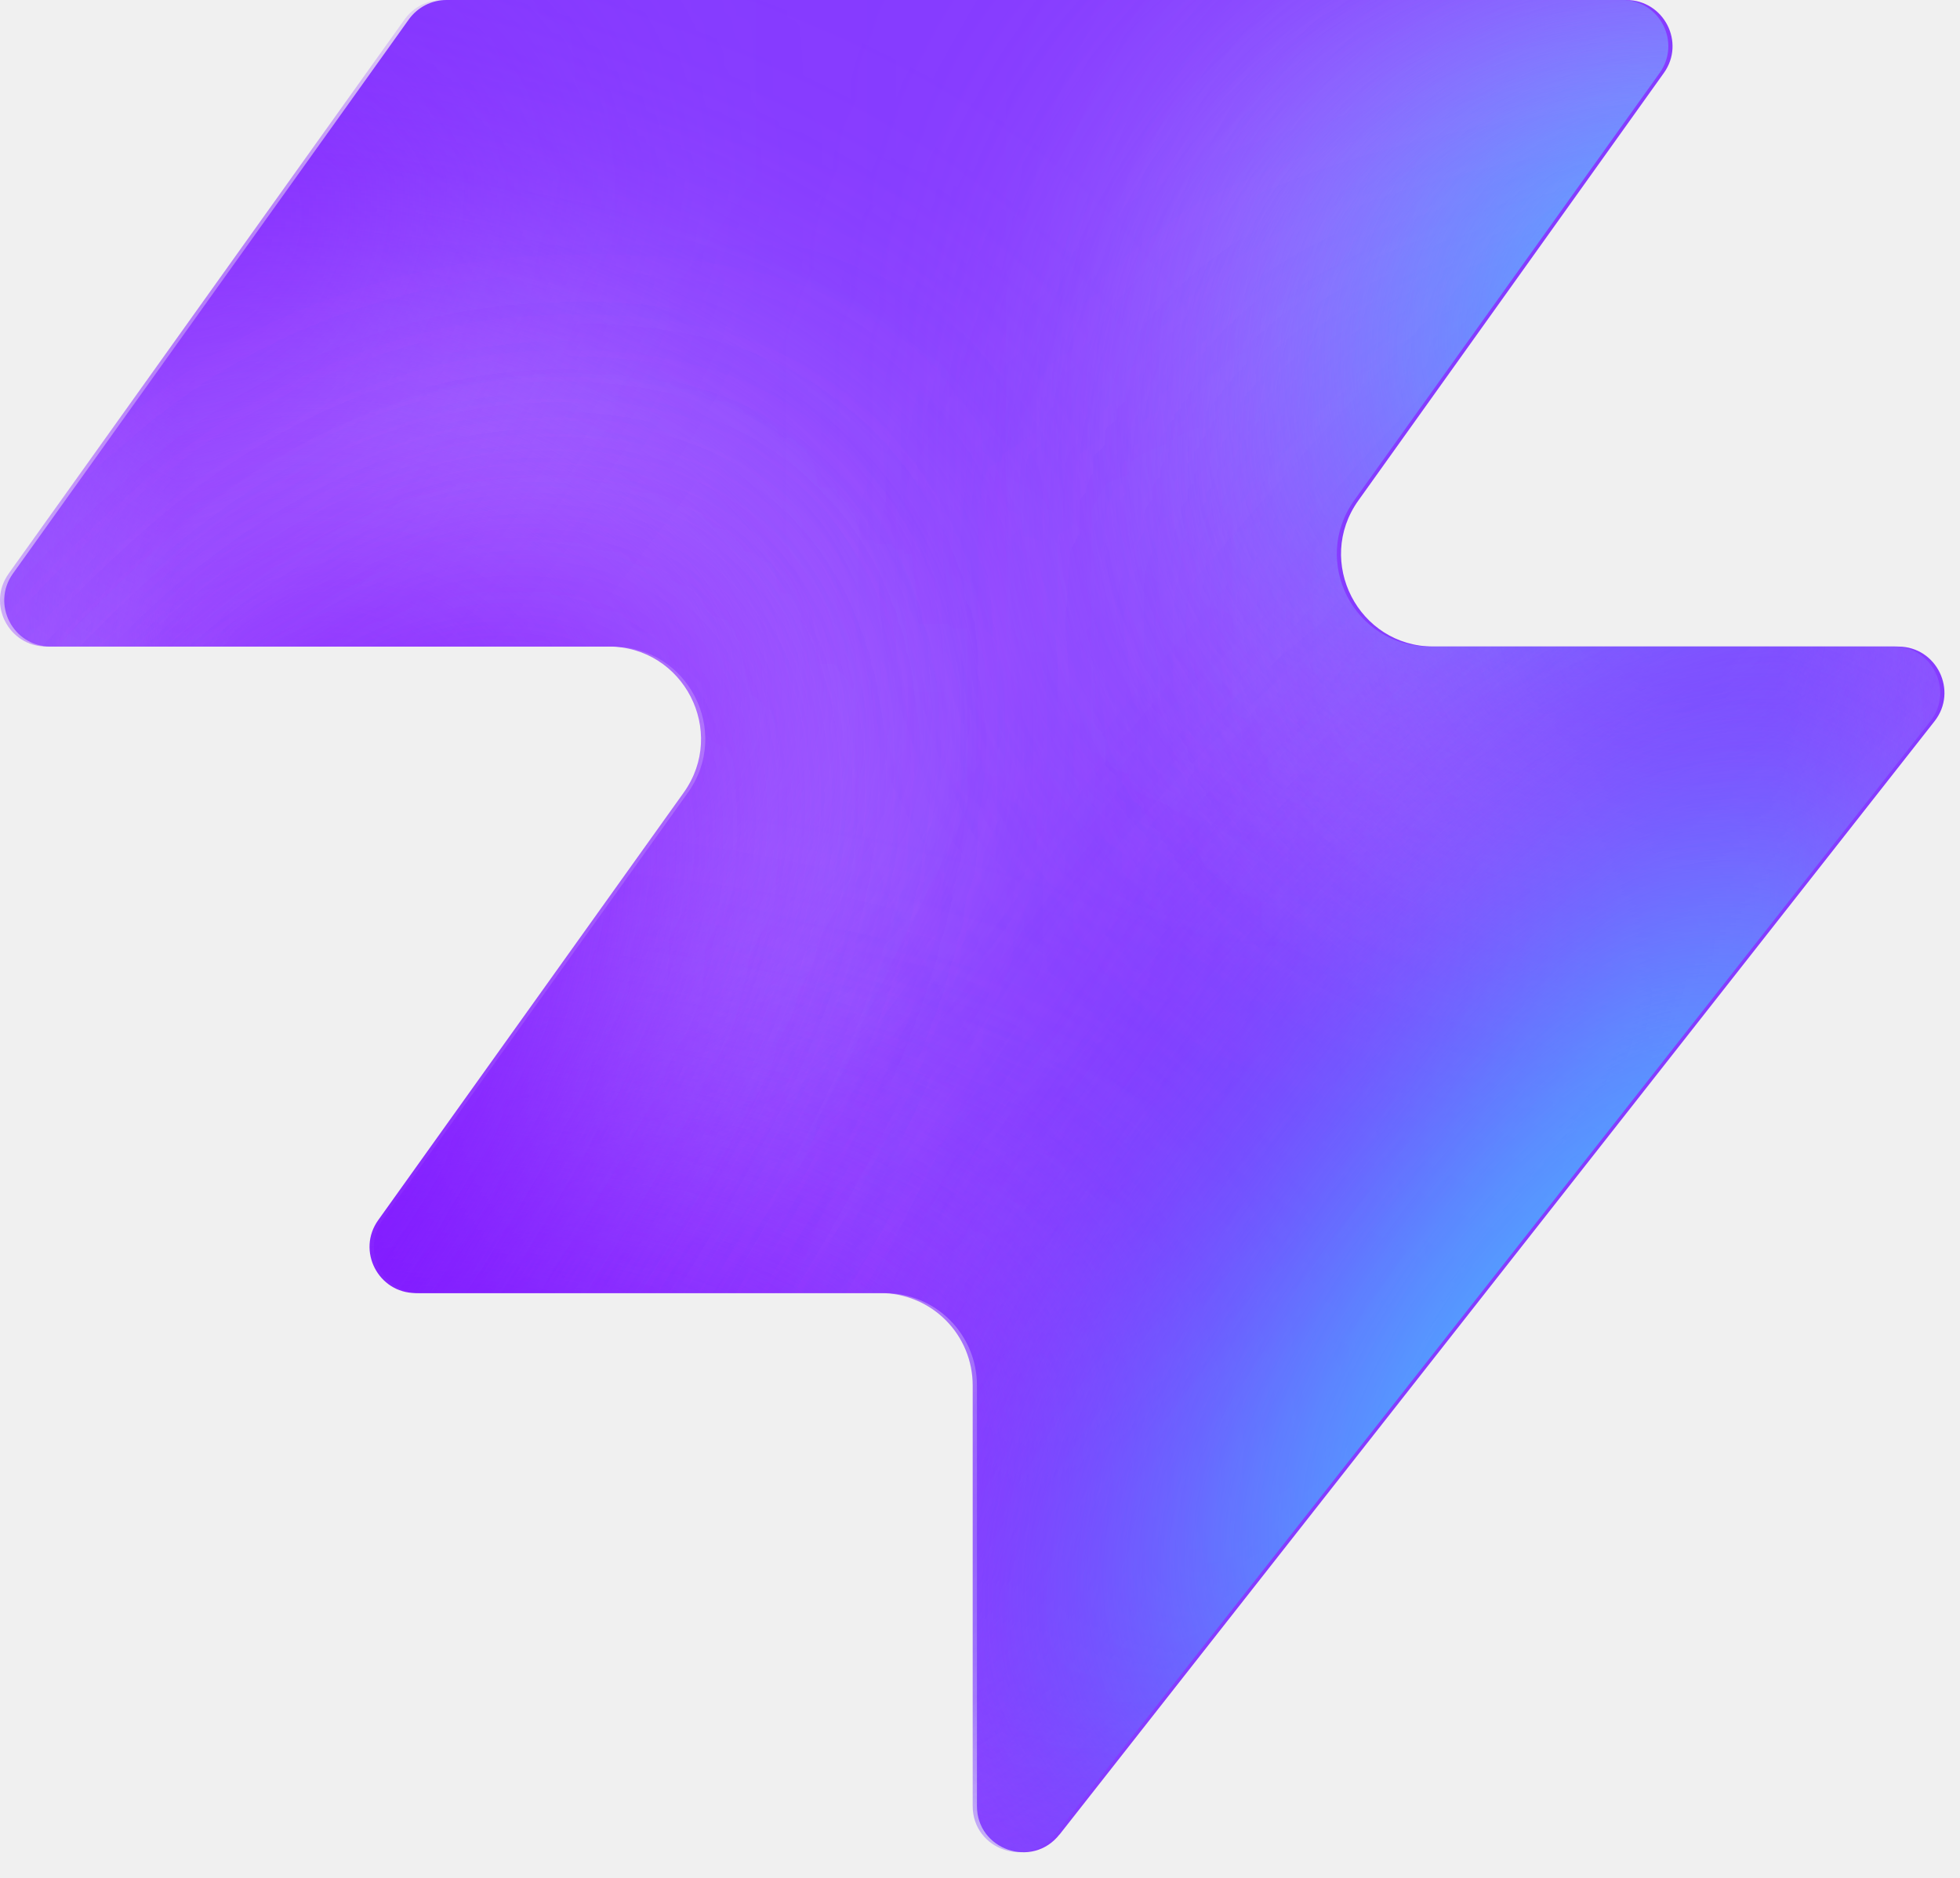
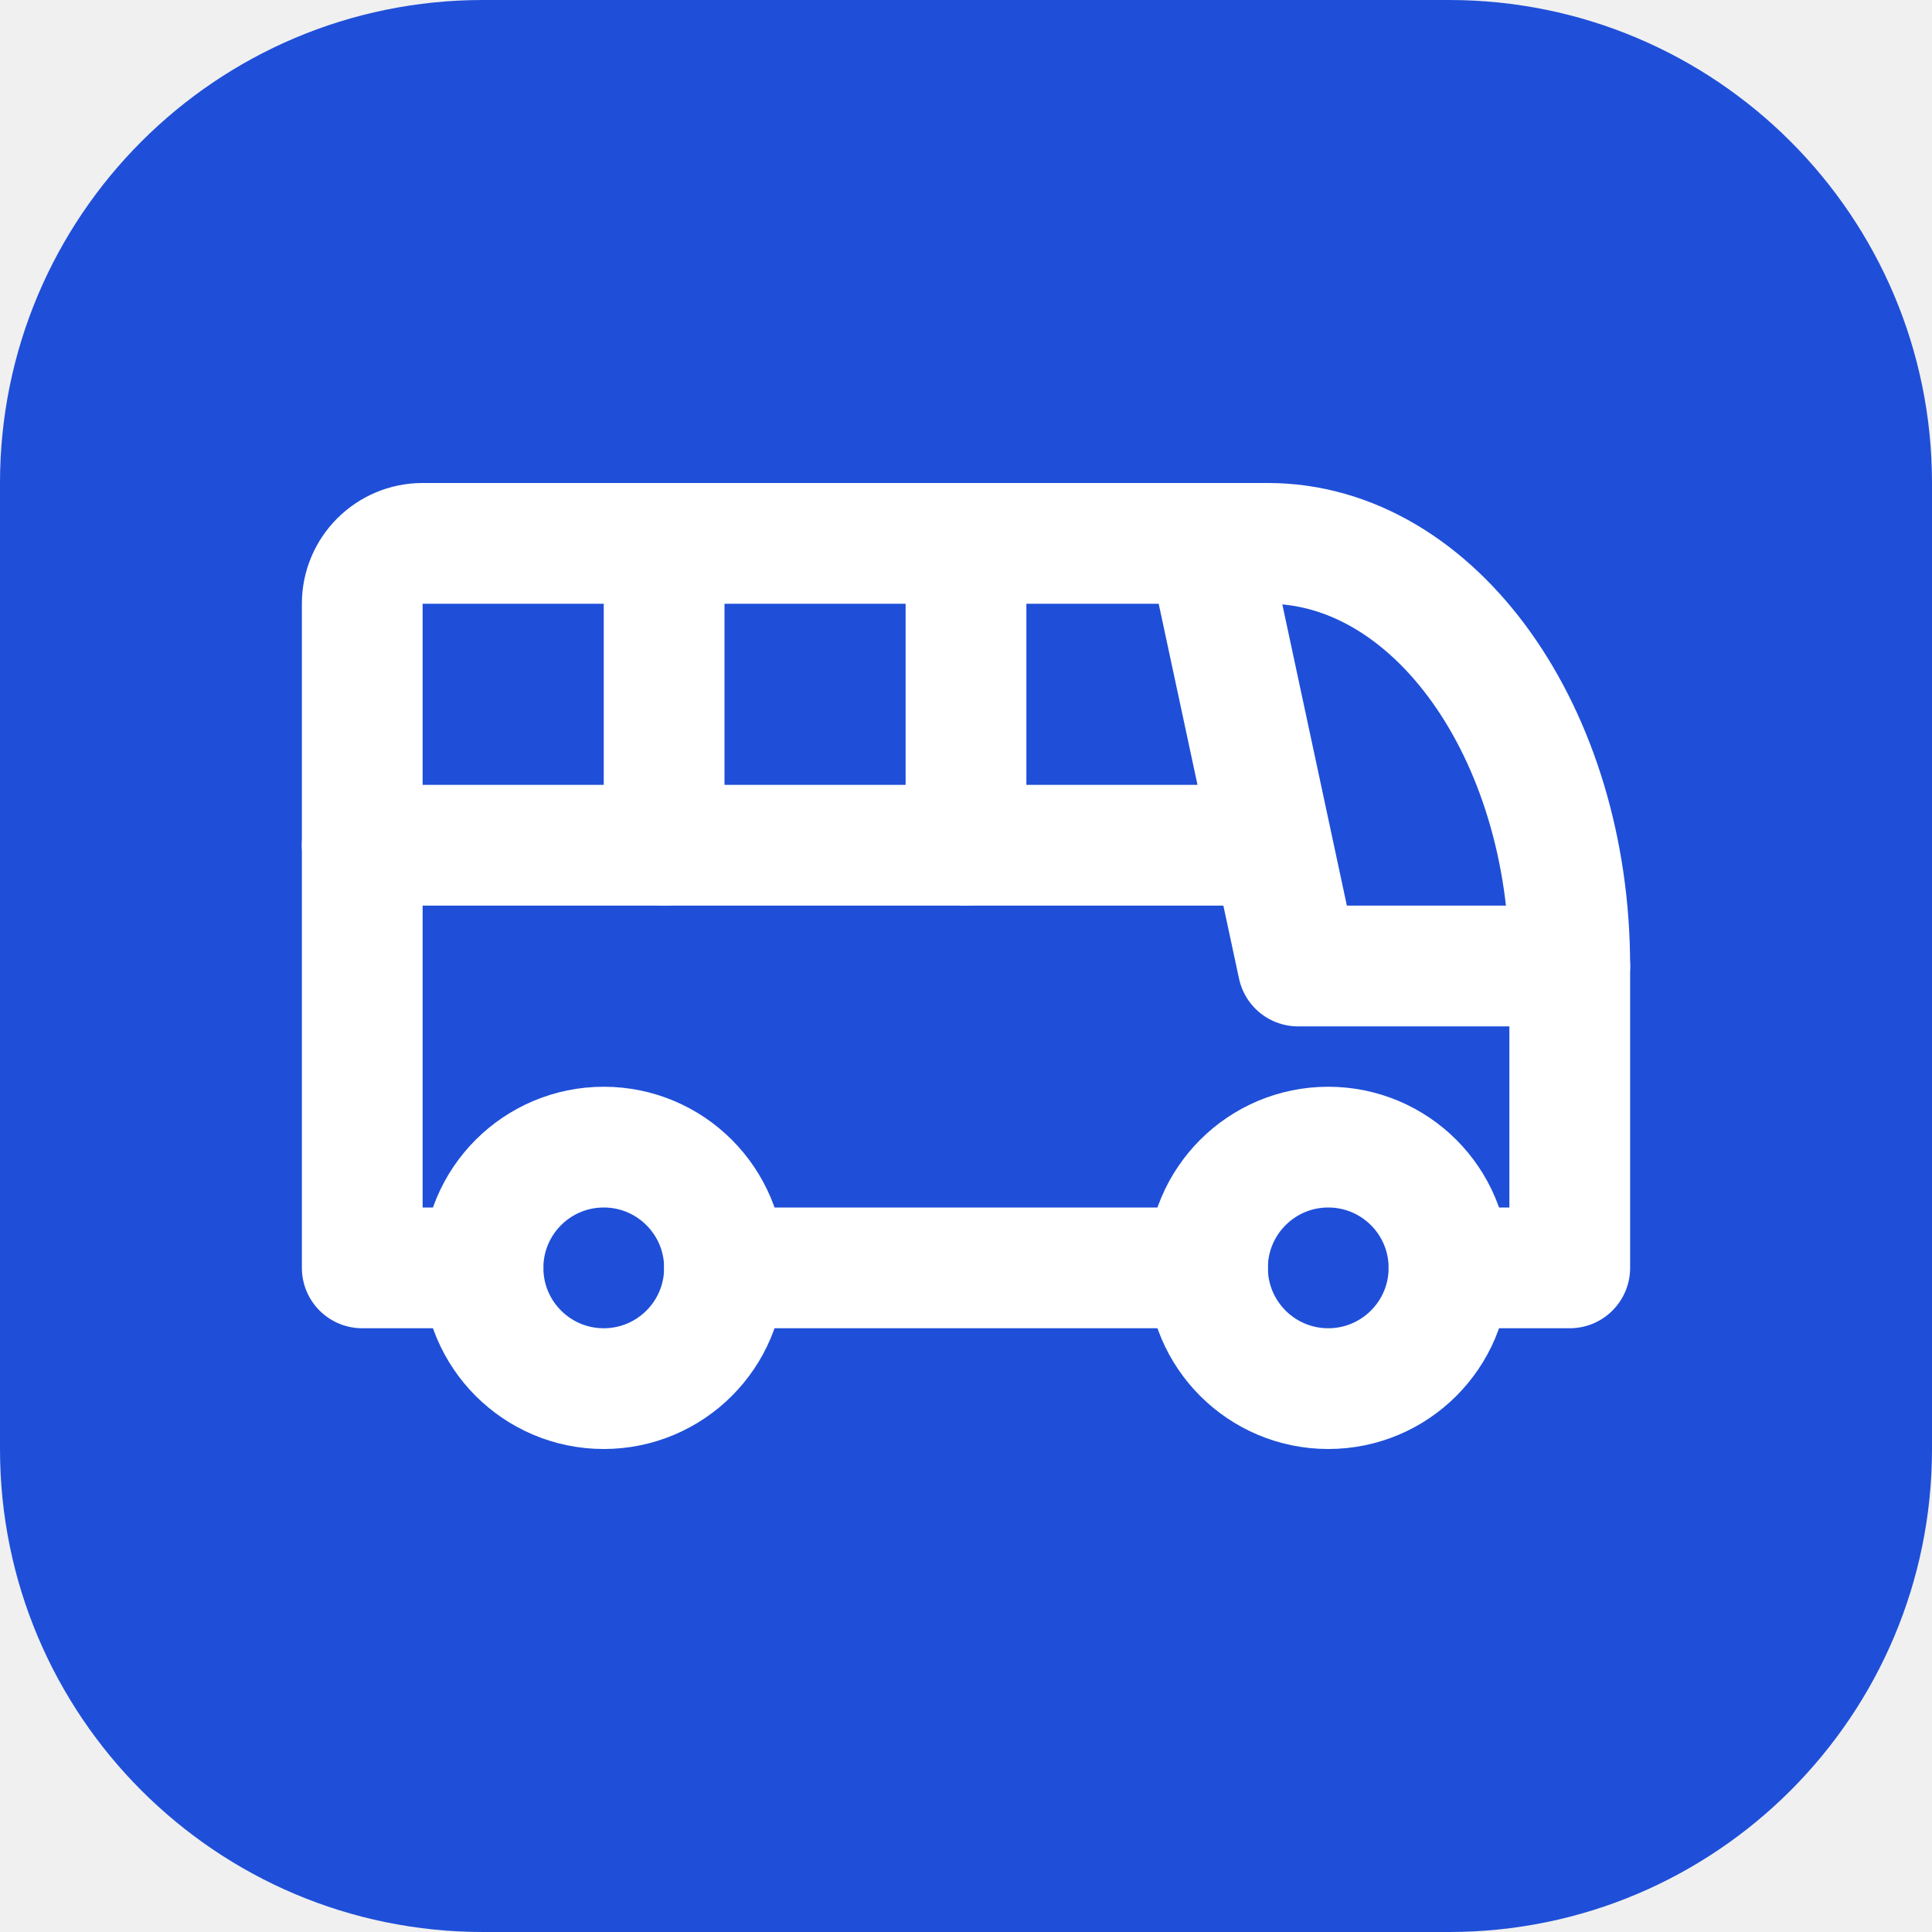
- <svg xmlns="http://www.w3.org/2000/svg" width="48" height="46" fill="none" viewBox="0 0 48 46">
-   <path fill="#863bff" d="M25.946 44.938c-.664.845-2.021.375-2.021-.698V33.937a2.26 2.26 0 0 0-2.262-2.262H10.287c-.92 0-1.456-1.04-.92-1.788l7.48-10.471c1.07-1.497 0-3.578-1.842-3.578H1.237c-.92 0-1.456-1.04-.92-1.788L10.013.474c.214-.297.556-.474.92-.474h28.894c.92 0 1.456 1.04.92 1.788l-7.48 10.471c-1.07 1.498 0 3.579 1.842 3.579h11.377c.943 0 1.473 1.088.89 1.83L25.947 44.94z" style="fill:#863bff;fill:color(display-p3 .525 .23 1);fill-opacity:1" />
-   <mask id="a" width="48" height="46" x="0" y="0" maskUnits="userSpaceOnUse" style="mask-type:alpha">
-     <path fill="#000" d="M25.842 44.938c-.664.844-2.021.375-2.021-.698V33.937a2.26 2.26 0 0 0-2.262-2.262H10.183c-.92 0-1.456-1.04-.92-1.788l7.48-10.471c1.07-1.498 0-3.579-1.842-3.579H1.133c-.92 0-1.456-1.04-.92-1.787L9.91.473c.214-.297.556-.474.92-.474h28.894c.92 0 1.456 1.04.92 1.788l-7.48 10.471c-1.07 1.498 0 3.578 1.842 3.578h11.377c.943 0 1.473 1.088.89 1.832L25.843 44.94z" style="fill:#000;fill-opacity:1" />
-   </mask>
-   <g mask="url(#a)">
-     <g filter="url(#b)">
-       <ellipse cx="5.508" cy="14.704" fill="#ede6ff" rx="5.508" ry="14.704" style="fill:#ede6ff;fill:color(display-p3 .927 .903 1);fill-opacity:1" transform="matrix(.00324 1 1 -.00324 -4.47 31.516)" />
-     </g>
-     <g filter="url(#c)">
-       <ellipse cx="10.399" cy="29.851" fill="#ede6ff" rx="10.399" ry="29.851" style="fill:#ede6ff;fill:color(display-p3 .927 .903 1);fill-opacity:1" transform="matrix(.00324 1 1 -.00324 -39.328 7.883)" />
-     </g>
-     <g filter="url(#d)">
-       <ellipse cx="5.508" cy="30.487" fill="#7e14ff" rx="5.508" ry="30.487" style="fill:#7e14ff;fill:color(display-p3 .492 .077 1);fill-opacity:1" transform="rotate(89.814 -25.913 -14.639)scale(1 -1)" />
-     </g>
-     <g filter="url(#e)">
-       <ellipse cx="5.508" cy="30.599" fill="#7e14ff" rx="5.508" ry="30.599" style="fill:#7e14ff;fill:color(display-p3 .492 .077 1);fill-opacity:1" transform="rotate(89.814 -32.644 -3.334)scale(1 -1)" />
-     </g>
-     <g filter="url(#f)">
-       <ellipse cx="5.508" cy="30.599" fill="#7e14ff" rx="5.508" ry="30.599" style="fill:#7e14ff;fill:color(display-p3 .492 .077 1);fill-opacity:1" transform="matrix(.00324 1 1 -.00324 -34.34 30.47)" />
-     </g>
-     <g filter="url(#g)">
-       <ellipse cx="14.072" cy="22.078" fill="#ede6ff" rx="14.072" ry="22.078" style="fill:#ede6ff;fill:color(display-p3 .927 .903 1);fill-opacity:1" transform="rotate(93.35 24.506 48.493)scale(-1 1)" />
-     </g>
-     <g filter="url(#h)">
-       <ellipse cx="3.47" cy="21.501" fill="#7e14ff" rx="3.47" ry="21.501" style="fill:#7e14ff;fill:color(display-p3 .492 .077 1);fill-opacity:1" transform="rotate(89.009 28.708 47.59)scale(-1 1)" />
-     </g>
-     <g filter="url(#i)">
-       <ellipse cx="3.47" cy="21.501" fill="#7e14ff" rx="3.47" ry="21.501" style="fill:#7e14ff;fill:color(display-p3 .492 .077 1);fill-opacity:1" transform="rotate(89.009 28.708 47.59)scale(-1 1)" />
-     </g>
-     <g filter="url(#j)">
-       <ellipse cx=".387" cy="8.972" fill="#7e14ff" rx="4.407" ry="29.108" style="fill:#7e14ff;fill:color(display-p3 .492 .077 1);fill-opacity:1" transform="rotate(39.51 .387 8.972)" />
-     </g>
-     <g filter="url(#k)">
-       <ellipse cx="47.523" cy="-6.092" fill="#7e14ff" rx="4.407" ry="29.108" style="fill:#7e14ff;fill:color(display-p3 .492 .077 1);fill-opacity:1" transform="rotate(37.892 47.523 -6.092)" />
-     </g>
-     <g filter="url(#l)">
-       <ellipse cx="41.412" cy="6.333" fill="#47bfff" rx="5.971" ry="9.665" style="fill:#47bfff;fill:color(display-p3 .28 .748 1);fill-opacity:1" transform="rotate(37.892 41.412 6.333)" />
-     </g>
-     <g filter="url(#m)">
-       <ellipse cx="-1.879" cy="38.332" fill="#7e14ff" rx="4.407" ry="29.108" style="fill:#7e14ff;fill:color(display-p3 .492 .077 1);fill-opacity:1" transform="rotate(37.892 -1.88 38.332)" />
-     </g>
-     <g filter="url(#n)">
-       <ellipse cx="-1.879" cy="38.332" fill="#7e14ff" rx="4.407" ry="29.108" style="fill:#7e14ff;fill:color(display-p3 .492 .077 1);fill-opacity:1" transform="rotate(37.892 -1.88 38.332)" />
-     </g>
-     <g filter="url(#o)">
-       <ellipse cx="35.651" cy="29.907" fill="#7e14ff" rx="4.407" ry="29.108" style="fill:#7e14ff;fill:color(display-p3 .492 .077 1);fill-opacity:1" transform="rotate(37.892 35.651 29.907)" />
-     </g>
-     <g filter="url(#p)">
-       <ellipse cx="38.418" cy="32.4" fill="#47bfff" rx="5.971" ry="15.297" style="fill:#47bfff;fill:color(display-p3 .28 .748 1);fill-opacity:1" transform="rotate(37.892 38.418 32.4)" />
-     </g>
+ <svg xmlns="http://www.w3.org/2000/svg" width="32" height="32" viewBox="0 0 32 32">
+   <rect width="32" height="32" rx="8" fill="#1F4FD8" />
+   <g transform="translate(4 4)" fill="none" stroke="#fff" stroke-width="2" stroke-linecap="round" stroke-linejoin="round">
+     <path d="M4 17a2 2 0 1 0 4 0a2 2 0 1 0 -4 0" />
+     <path d="M16 17a2 2 0 1 0 4 0a2 2 0 1 0 -4 0" />
+     <path d="M4 17h-2v-11a1 1 0 0 1 1 -1h14a5 7 0 0 1 5 7v5h-2m-4 0h-8" />
+     <path d="M16 5l1.5 7l4.5 0" />
+     <path d="M2 10l15 0" />
+     <path d="M7 5l0 5" />
+     <path d="M12 5l0 5" />
  </g>
-   <defs>
-     <filter id="b" width="60.045" height="41.654" x="-19.77" y="16.149" color-interpolation-filters="sRGB" filterUnits="userSpaceOnUse">
-       <feFlood flood-opacity="0" result="BackgroundImageFix" />
-       <feBlend in="SourceGraphic" in2="BackgroundImageFix" result="shape" />
-       <feGaussianBlur result="effect1_foregroundBlur_2002_17158" stdDeviation="7.659" />
-     </filter>
-     <filter id="c" width="90.34" height="51.437" x="-54.613" y="-7.533" color-interpolation-filters="sRGB" filterUnits="userSpaceOnUse">
-       <feFlood flood-opacity="0" result="BackgroundImageFix" />
-       <feBlend in="SourceGraphic" in2="BackgroundImageFix" result="shape" />
-       <feGaussianBlur result="effect1_foregroundBlur_2002_17158" stdDeviation="7.659" />
-     </filter>
-     <filter id="d" width="79.355" height="29.4" x="-49.64" y="2.03" color-interpolation-filters="sRGB" filterUnits="userSpaceOnUse">
-       <feFlood flood-opacity="0" result="BackgroundImageFix" />
-       <feBlend in="SourceGraphic" in2="BackgroundImageFix" result="shape" />
-       <feGaussianBlur result="effect1_foregroundBlur_2002_17158" stdDeviation="4.596" />
-     </filter>
-     <filter id="e" width="79.579" height="29.4" x="-45.045" y="20.029" color-interpolation-filters="sRGB" filterUnits="userSpaceOnUse">
-       <feFlood flood-opacity="0" result="BackgroundImageFix" />
-       <feBlend in="SourceGraphic" in2="BackgroundImageFix" result="shape" />
-       <feGaussianBlur result="effect1_foregroundBlur_2002_17158" stdDeviation="4.596" />
-     </filter>
-     <filter id="f" width="79.579" height="29.4" x="-43.513" y="21.178" color-interpolation-filters="sRGB" filterUnits="userSpaceOnUse">
-       <feFlood flood-opacity="0" result="BackgroundImageFix" />
-       <feBlend in="SourceGraphic" in2="BackgroundImageFix" result="shape" />
-       <feGaussianBlur result="effect1_foregroundBlur_2002_17158" stdDeviation="4.596" />
-     </filter>
-     <filter id="g" width="74.749" height="58.852" x="15.756" y="-17.901" color-interpolation-filters="sRGB" filterUnits="userSpaceOnUse">
-       <feFlood flood-opacity="0" result="BackgroundImageFix" />
-       <feBlend in="SourceGraphic" in2="BackgroundImageFix" result="shape" />
-       <feGaussianBlur result="effect1_foregroundBlur_2002_17158" stdDeviation="7.659" />
-     </filter>
-     <filter id="h" width="61.377" height="25.362" x="23.548" y="2.284" color-interpolation-filters="sRGB" filterUnits="userSpaceOnUse">
-       <feFlood flood-opacity="0" result="BackgroundImageFix" />
-       <feBlend in="SourceGraphic" in2="BackgroundImageFix" result="shape" />
-       <feGaussianBlur result="effect1_foregroundBlur_2002_17158" stdDeviation="4.596" />
-     </filter>
-     <filter id="i" width="61.377" height="25.362" x="23.548" y="2.284" color-interpolation-filters="sRGB" filterUnits="userSpaceOnUse">
-       <feFlood flood-opacity="0" result="BackgroundImageFix" />
-       <feBlend in="SourceGraphic" in2="BackgroundImageFix" result="shape" />
-       <feGaussianBlur result="effect1_foregroundBlur_2002_17158" stdDeviation="4.596" />
-     </filter>
-     <filter id="j" width="56.045" height="63.649" x="-27.636" y="-22.853" color-interpolation-filters="sRGB" filterUnits="userSpaceOnUse">
-       <feFlood flood-opacity="0" result="BackgroundImageFix" />
-       <feBlend in="SourceGraphic" in2="BackgroundImageFix" result="shape" />
-       <feGaussianBlur result="effect1_foregroundBlur_2002_17158" stdDeviation="4.596" />
-     </filter>
-     <filter id="k" width="54.814" height="64.646" x="20.116" y="-38.415" color-interpolation-filters="sRGB" filterUnits="userSpaceOnUse">
-       <feFlood flood-opacity="0" result="BackgroundImageFix" />
-       <feBlend in="SourceGraphic" in2="BackgroundImageFix" result="shape" />
-       <feGaussianBlur result="effect1_foregroundBlur_2002_17158" stdDeviation="4.596" />
-     </filter>
-     <filter id="l" width="33.541" height="35.313" x="24.641" y="-11.323" color-interpolation-filters="sRGB" filterUnits="userSpaceOnUse">
-       <feFlood flood-opacity="0" result="BackgroundImageFix" />
-       <feBlend in="SourceGraphic" in2="BackgroundImageFix" result="shape" />
-       <feGaussianBlur result="effect1_foregroundBlur_2002_17158" stdDeviation="4.596" />
-     </filter>
-     <filter id="m" width="54.814" height="64.646" x="-29.286" y="6.009" color-interpolation-filters="sRGB" filterUnits="userSpaceOnUse">
-       <feFlood flood-opacity="0" result="BackgroundImageFix" />
-       <feBlend in="SourceGraphic" in2="BackgroundImageFix" result="shape" />
-       <feGaussianBlur result="effect1_foregroundBlur_2002_17158" stdDeviation="4.596" />
-     </filter>
-     <filter id="n" width="54.814" height="64.646" x="-29.286" y="6.009" color-interpolation-filters="sRGB" filterUnits="userSpaceOnUse">
-       <feFlood flood-opacity="0" result="BackgroundImageFix" />
-       <feBlend in="SourceGraphic" in2="BackgroundImageFix" result="shape" />
-       <feGaussianBlur result="effect1_foregroundBlur_2002_17158" stdDeviation="4.596" />
-     </filter>
-     <filter id="o" width="54.814" height="64.646" x="8.244" y="-2.416" color-interpolation-filters="sRGB" filterUnits="userSpaceOnUse">
-       <feFlood flood-opacity="0" result="BackgroundImageFix" />
-       <feBlend in="SourceGraphic" in2="BackgroundImageFix" result="shape" />
-       <feGaussianBlur result="effect1_foregroundBlur_2002_17158" stdDeviation="4.596" />
-     </filter>
-     <filter id="p" width="39.409" height="43.623" x="18.713" y="10.588" color-interpolation-filters="sRGB" filterUnits="userSpaceOnUse">
-       <feFlood flood-opacity="0" result="BackgroundImageFix" />
-       <feBlend in="SourceGraphic" in2="BackgroundImageFix" result="shape" />
-       <feGaussianBlur result="effect1_foregroundBlur_2002_17158" stdDeviation="4.596" />
-     </filter>
-   </defs>
</svg>
